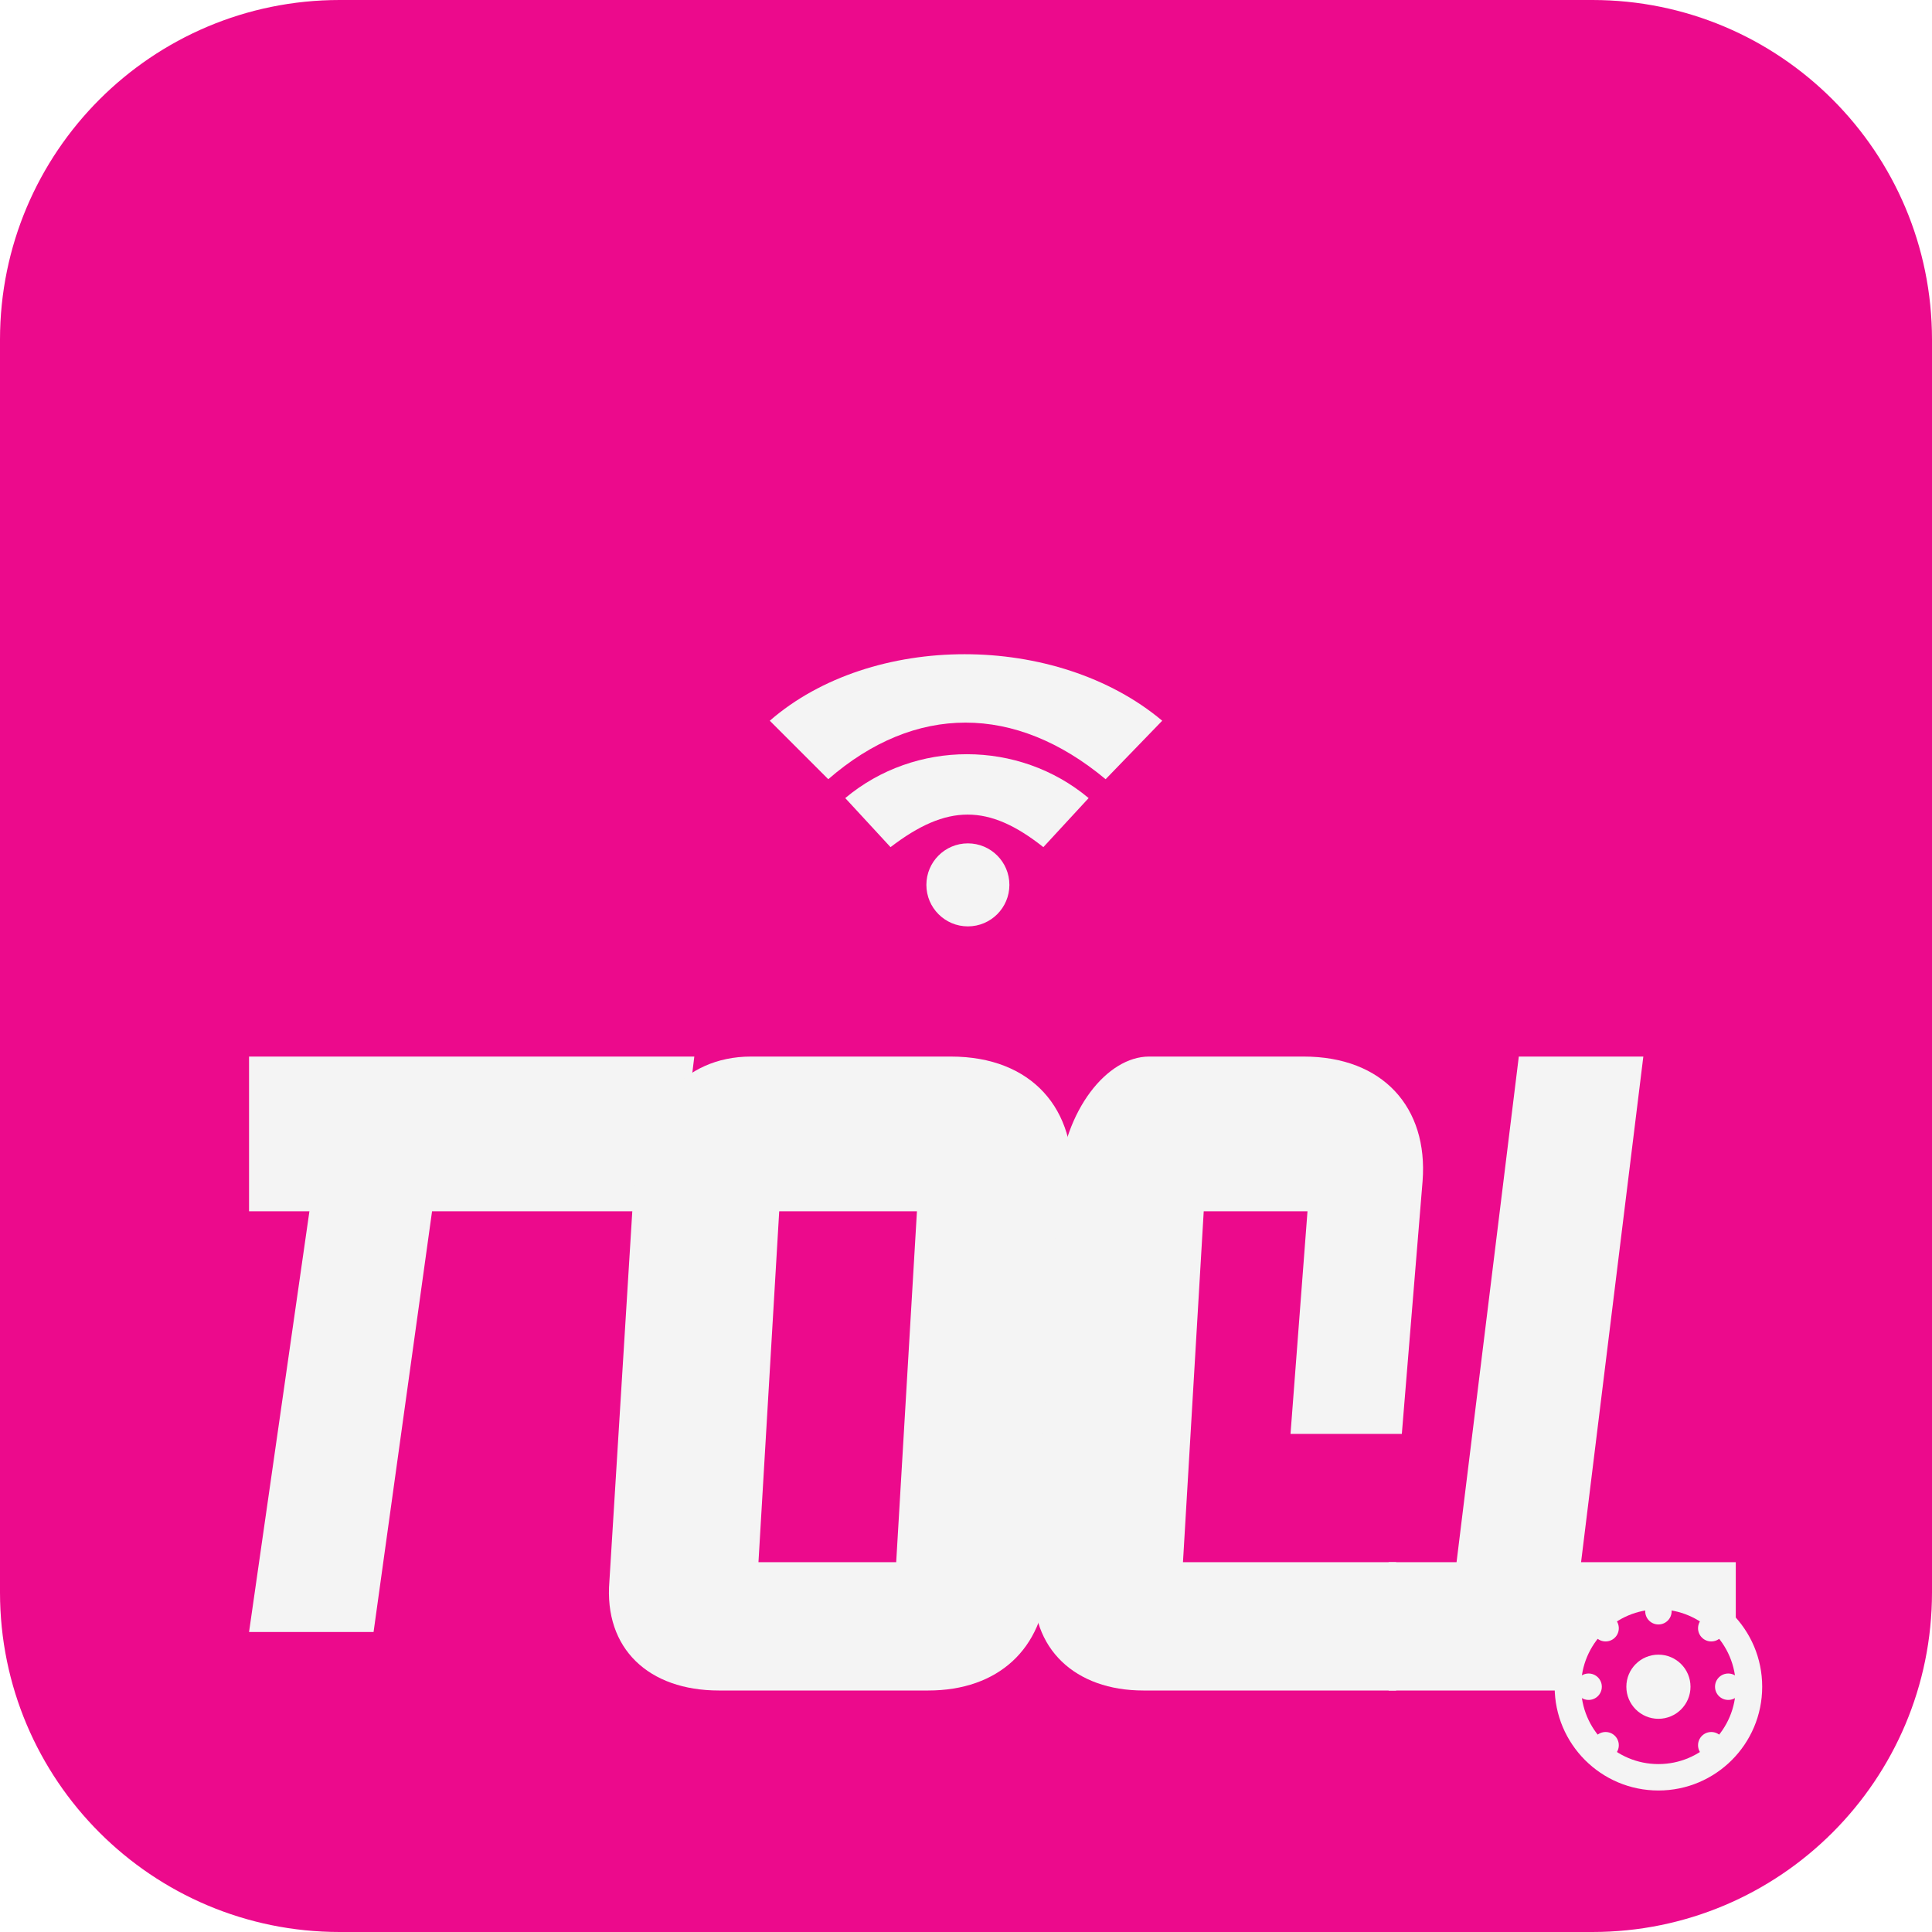
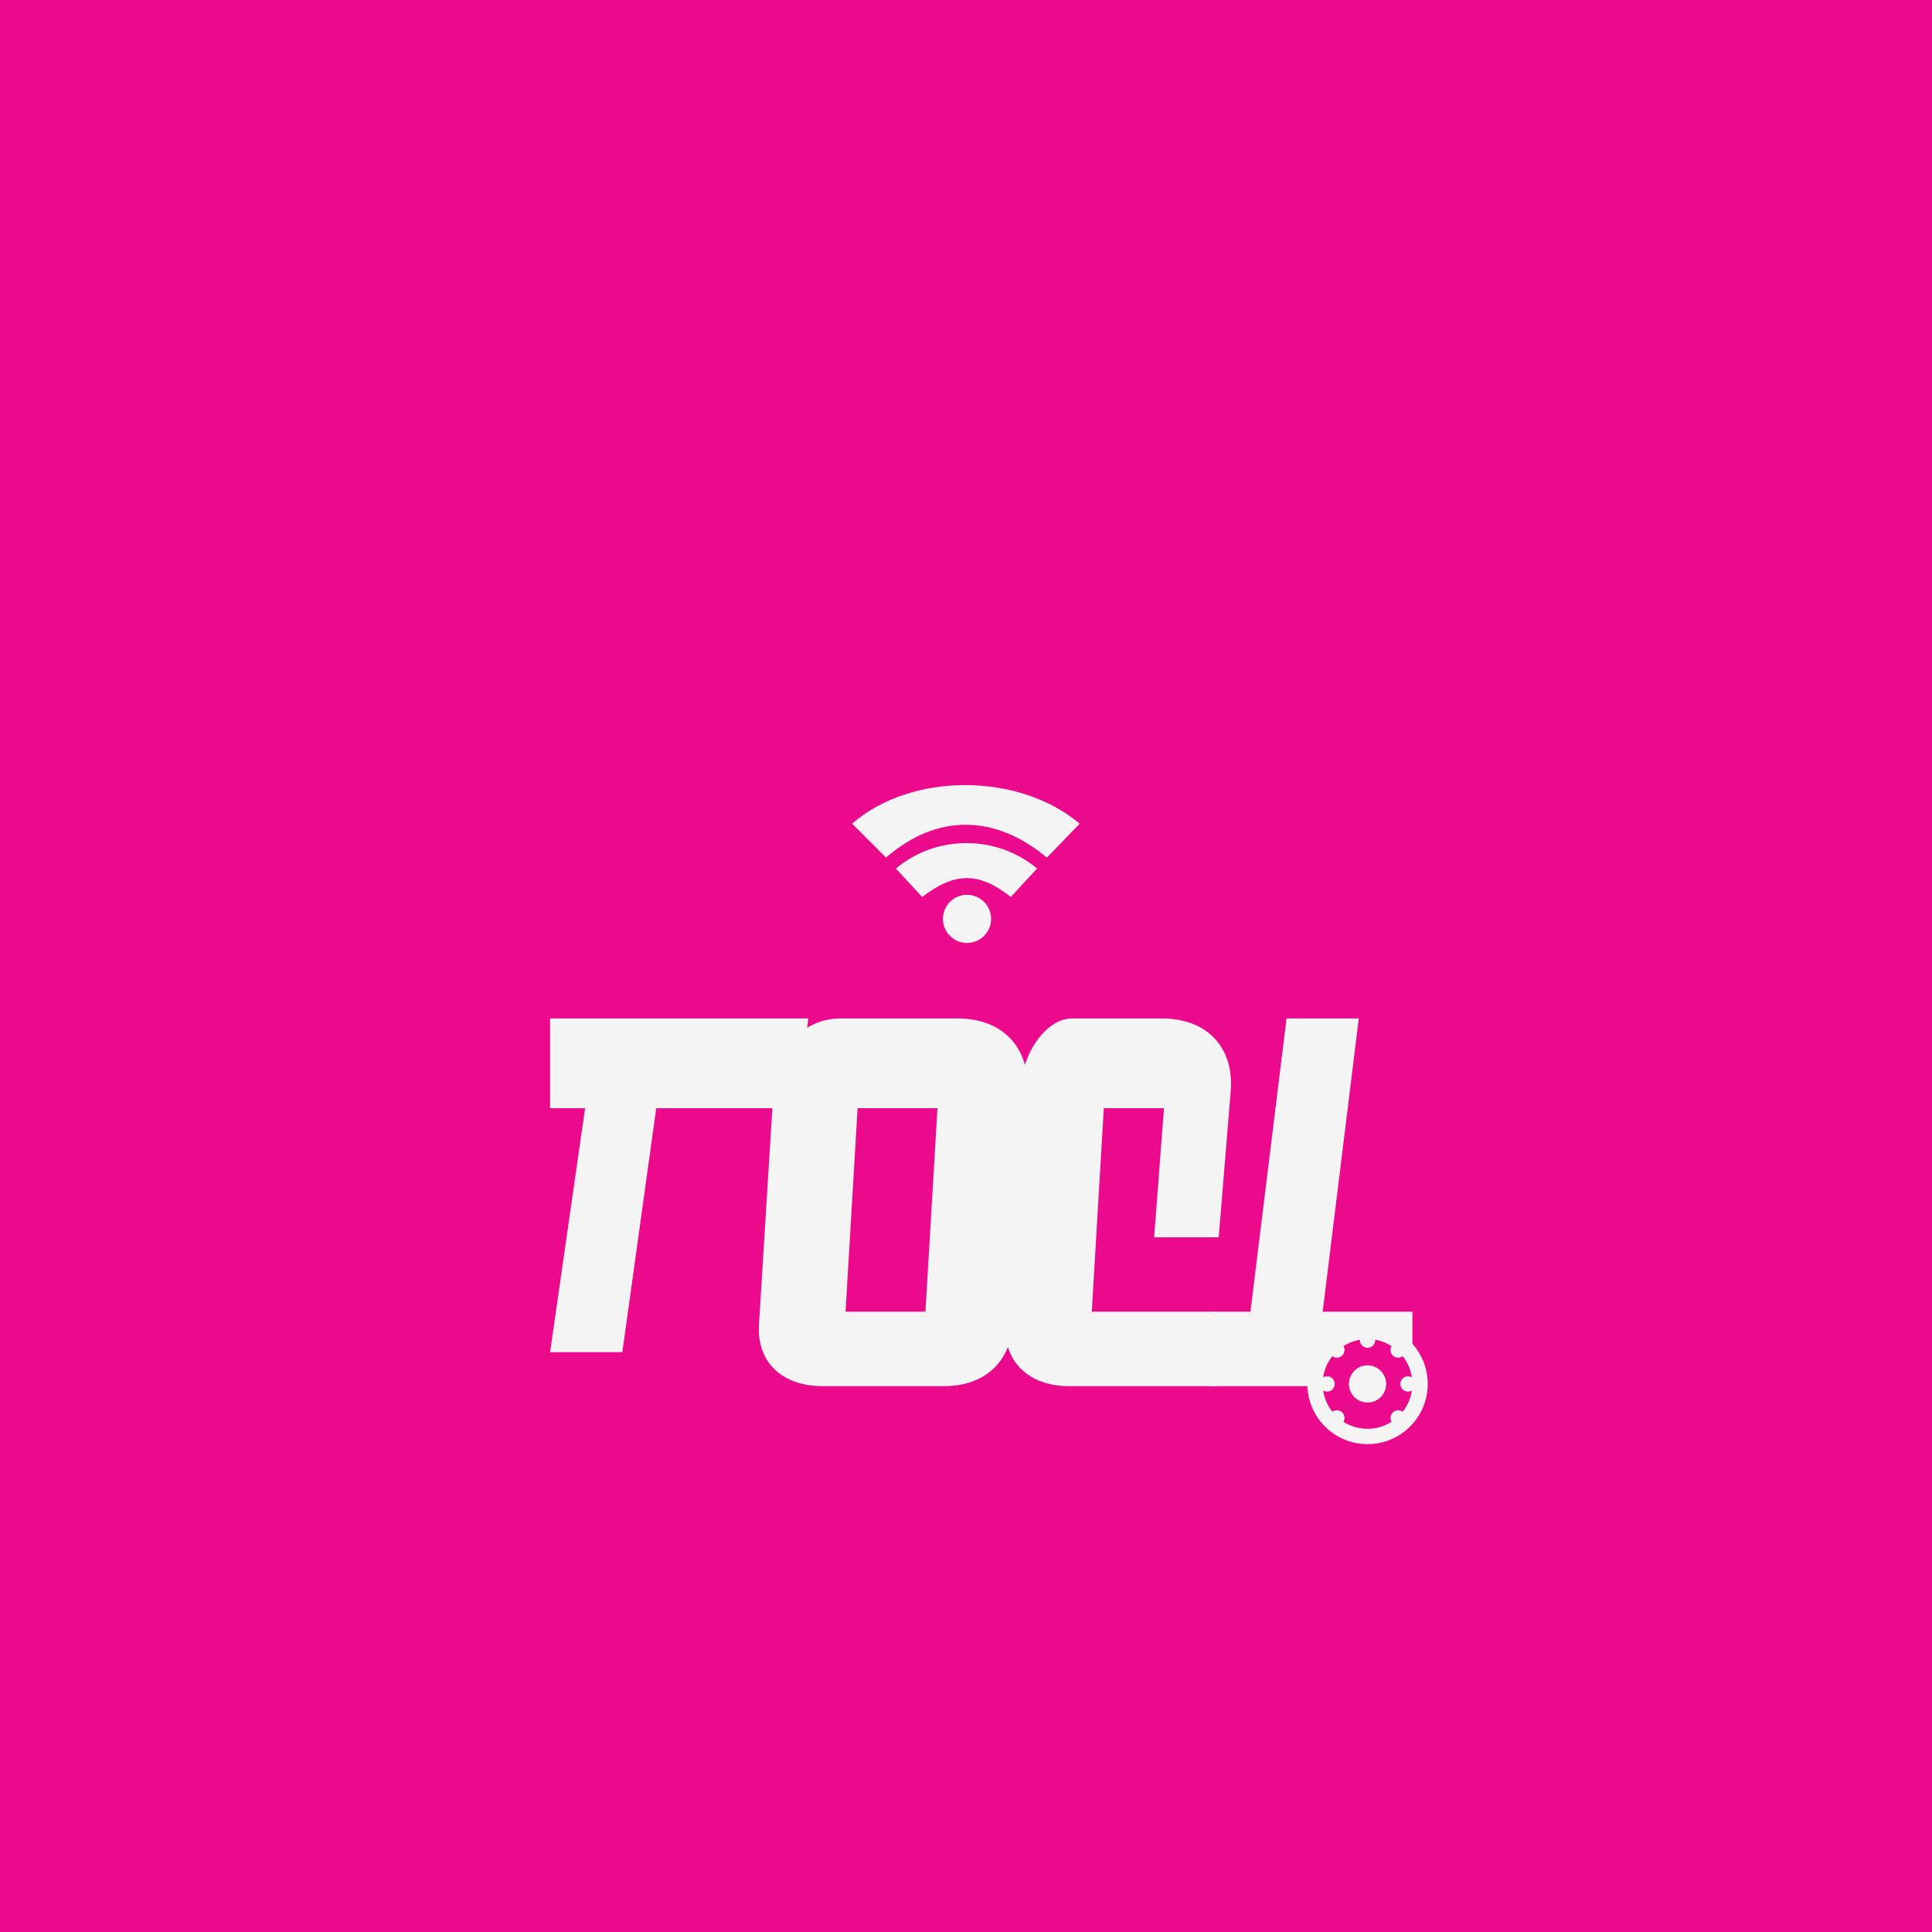
<svg xmlns="http://www.w3.org/2000/svg" width="1024" height="1024" viewBox="0 0 1024 1024" fill="none">
-   <rect width="1024" height="1024" rx="180" fill="#EC0A8C" />
-   <path d="M408 382C462 335 560 335 616 382L586 413C538 373 485 373 439 413L408 382Z" fill="#F4F4F4" />
-   <path d="M448 423C485 392 540 392 577 423L553 449C524 426 502 426 472 449L448 423Z" fill="#F4F4F4" />
-   <circle cx="513" cy="469" r="22" fill="#F4F4F4" />
-   <path d="M132 560H368L358 642H229L198 865H132L164 642H132V560Z" fill="#F4F4F4" />
-   <path d="M398 560H504C547 560 571 588 568 628L555 838C553 874 529 896 492 896H381C344 896 320 874 323 838L336 628C339 588 362 560 398 560ZM402 828H475L486 642H413L402 828Z" fill="#F4F4F4" />
-   <path d="M609 560H691C733 560 757 587 754 626L743 760H684L693 642H638L627 828H740V896H606C570 896 546 874 548 839L561 627C564 588 587 560 609 560Z" fill="#F4F4F4" />
-   <path d="M805 560H871L838 828H920V896H736V828H772L805 560Z" fill="#F4F4F4" />
-   <path d="M873 557H889L861 793H846L873 557Z" fill="#EC0A8C" />
-   <path d="M898 557H914L886 793H871L898 557Z" fill="#EC0A8C" />
-   <circle cx="879" cy="894" r="55" fill="#F4F4F4" />
-   <circle cx="879" cy="894" r="41" fill="#EC0A8C" />
-   <circle cx="879" cy="894" r="17" fill="#F4F4F4" />
-   <circle cx="879" cy="854" r="7" fill="#F4F4F4" />
-   <circle cx="916" cy="894" r="7" fill="#F4F4F4" />
-   <circle cx="842" cy="894" r="7" fill="#F4F4F4" />
-   <circle cx="907" cy="863" r="7" fill="#F4F4F4" />
-   <circle cx="851" cy="863" r="7" fill="#F4F4F4" />
-   <circle cx="907" cy="925" r="7" fill="#F4F4F4" />
-   <circle cx="851" cy="925" r="7" fill="#F4F4F4" />
+   <rect width="1024" height="1024" fill="#EC0A8C" />
+   <g transform="translate(215 215) scale(0.58)">
+     <path d="M408 382C462 335 560 335 616 382L586 413C538 373 485 373 439 413L408 382Z" fill="#F4F4F4" />
+     <path d="M448 423C485 392 540 392 577 423L553 449C524 426 502 426 472 449L448 423Z" fill="#F4F4F4" />
+     <circle cx="513" cy="469" r="22" fill="#F4F4F4" />
+     <path d="M132 560H368L358 642H229L198 865H132L164 642H132V560Z" fill="#F4F4F4" />
+     <path d="M398 560H504C547 560 571 588 568 628L555 838C553 874 529 896 492 896H381C344 896 320 874 323 838L336 628C339 588 362 560 398 560ZM402 828H475L486 642H413L402 828Z" fill="#F4F4F4" />
+     <path d="M609 560H691C733 560 757 587 754 626L743 760H684L693 642H638L627 828H740V896H606C570 896 546 874 548 839L561 627C564 588 587 560 609 560Z" fill="#F4F4F4" />
+     <path d="M805 560H871L838 828H920V896H736V828H772L805 560Z" fill="#F4F4F4" />
+     <path d="M873 557H889L861 793H846L873 557Z" fill="#EC0A8C" />
+     <path d="M898 557H914L886 793H871L898 557Z" fill="#EC0A8C" />
+     <circle cx="879" cy="894" r="55" fill="#F4F4F4" />
+     <circle cx="879" cy="894" r="41" fill="#EC0A8C" />
+     <circle cx="879" cy="894" r="17" fill="#F4F4F4" />
+     <circle cx="879" cy="854" r="7" fill="#F4F4F4" />
+     <circle cx="916" cy="894" r="7" fill="#F4F4F4" />
+     <circle cx="842" cy="894" r="7" fill="#F4F4F4" />
+     <circle cx="907" cy="863" r="7" fill="#F4F4F4" />
+     <circle cx="851" cy="863" r="7" fill="#F4F4F4" />
+     <circle cx="907" cy="925" r="7" fill="#F4F4F4" />
+     <circle cx="851" cy="925" r="7" fill="#F4F4F4" />
+   </g>
</svg>
